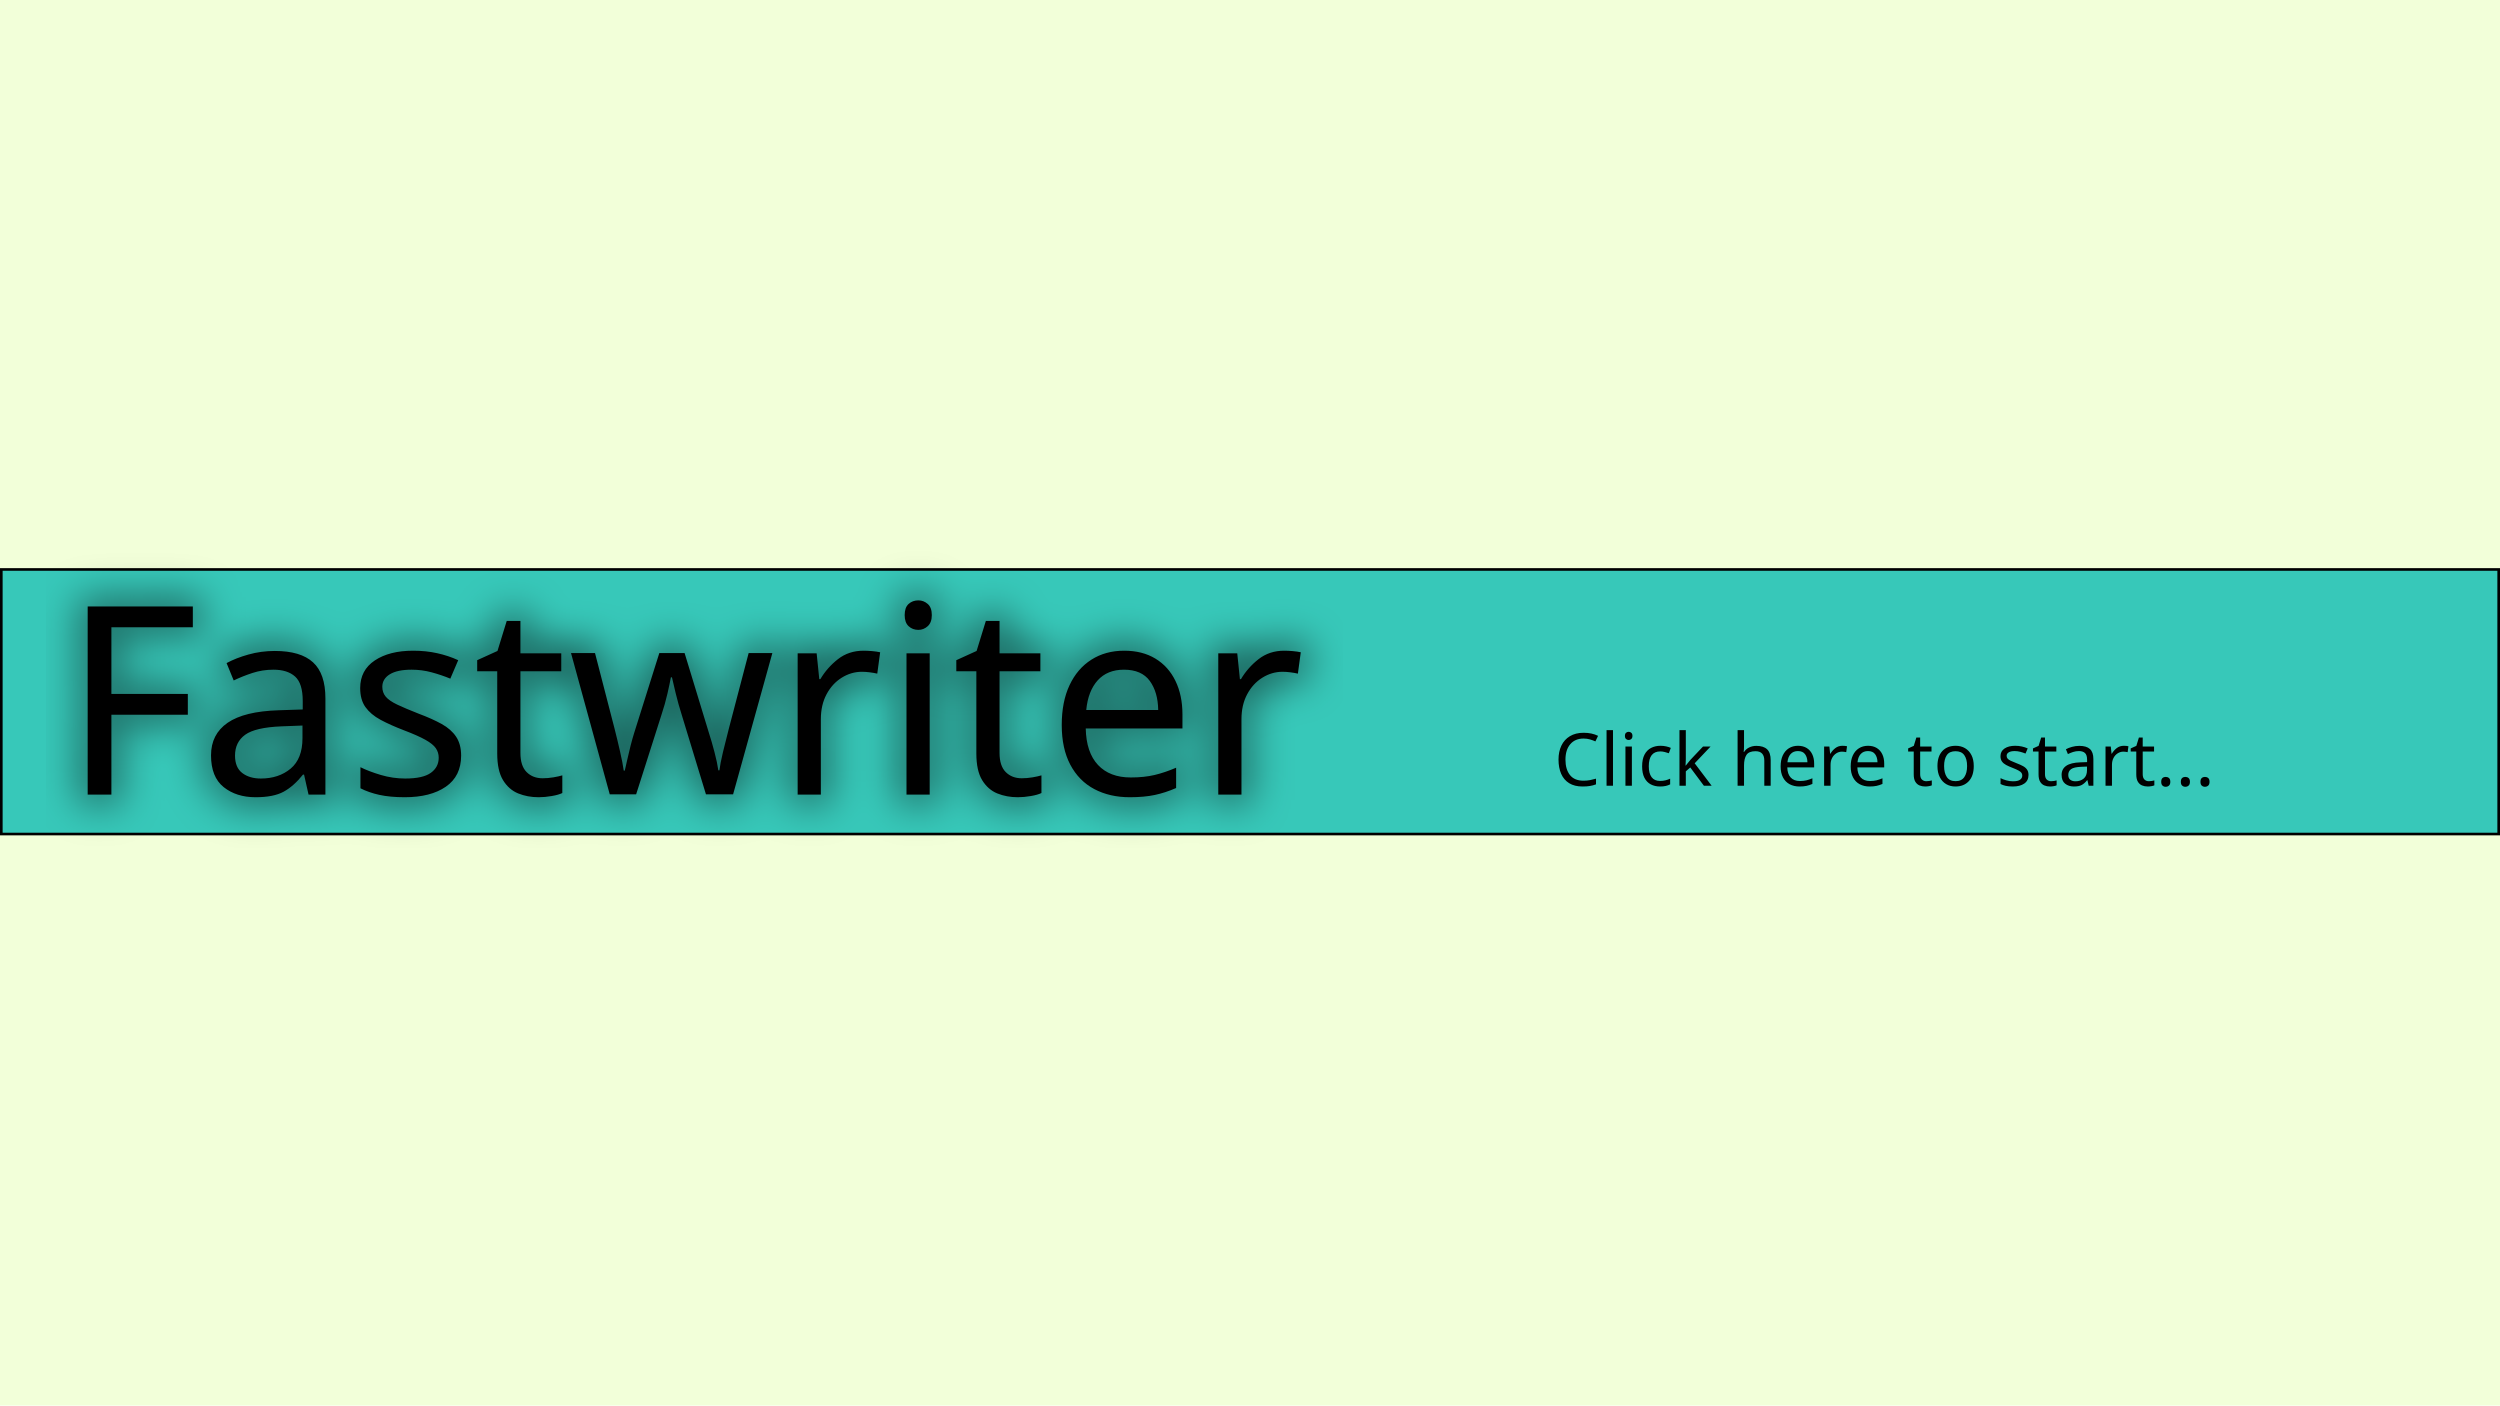
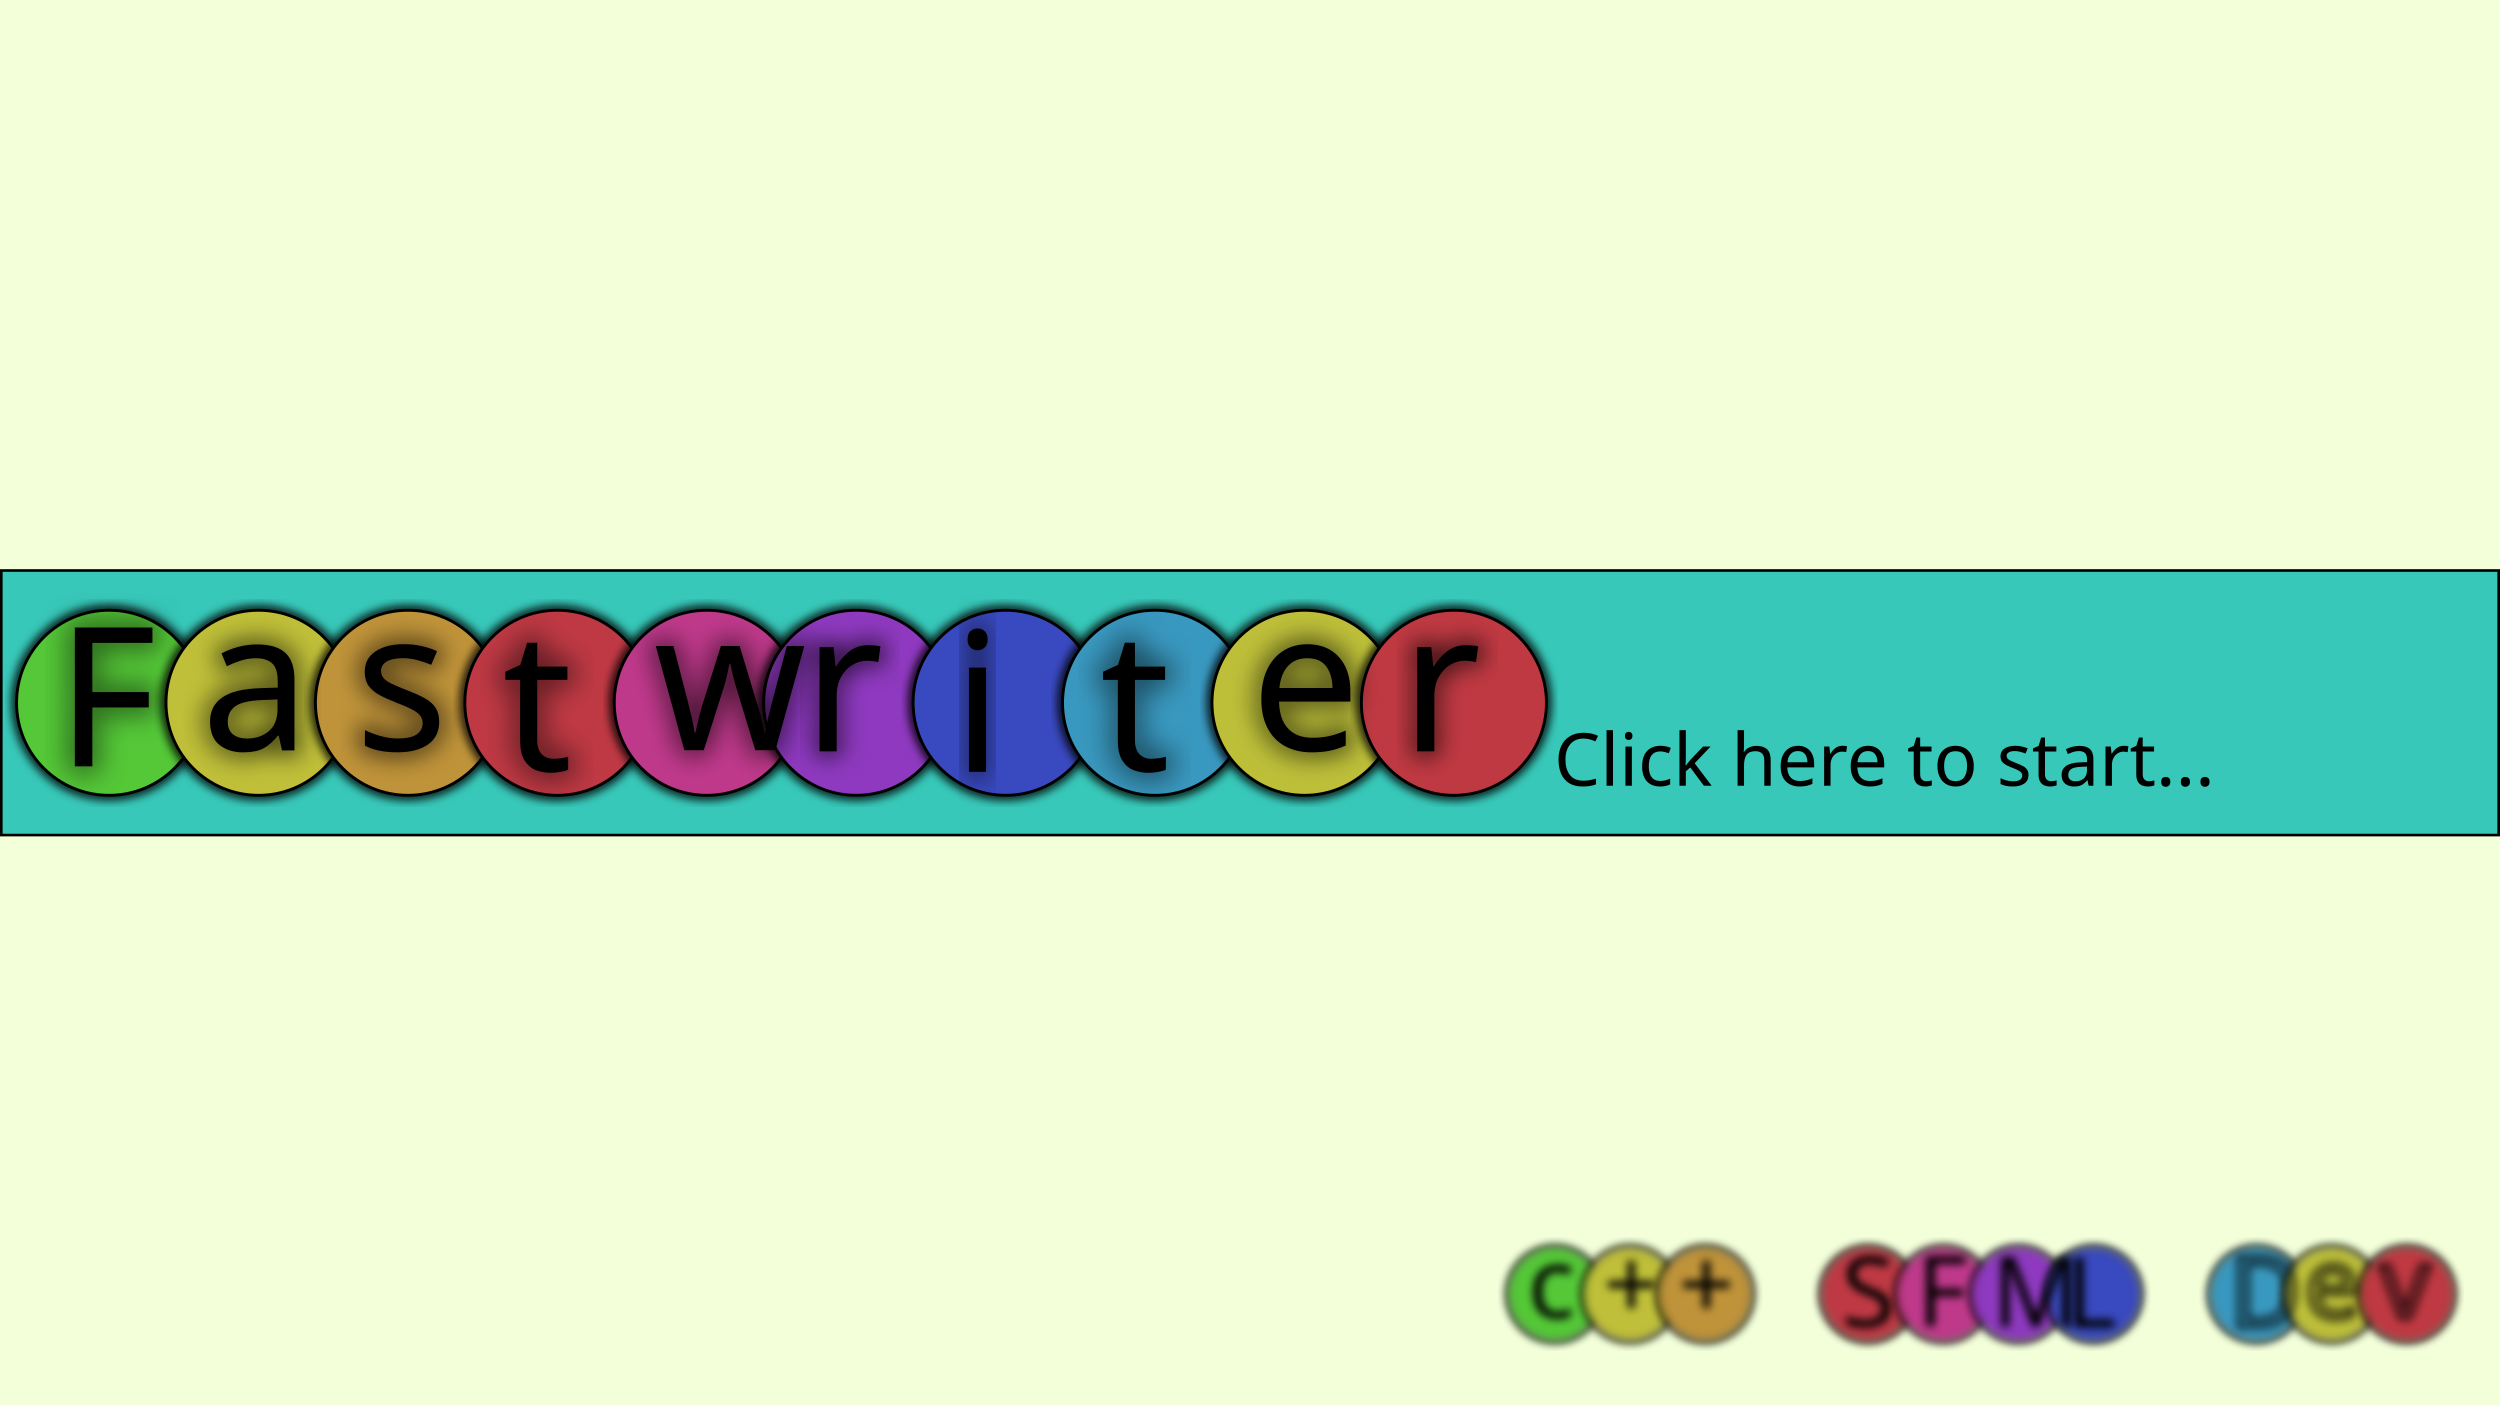
<svg xmlns="http://www.w3.org/2000/svg" xmlns:xlink="http://www.w3.org/1999/xlink" width="1366" height="768" viewBox="0 0 1366 768" id="svg2" version="1.1">
  <defs id="defs4">
-     <filter style="color-interpolation-filters:sRGB" id="filter4154" x="-0.034" width="1.068" y="-0.253" height="1.506">
-       <feGaussianBlur stdDeviation="10.985" id="feGaussianBlur4156" />
-     </filter>
    <linearGradient id="linearGradient6147">
      <stop offset="0" style="stop-color:#b4b4b4;stop-opacity:1" id="stop6149" />
      <stop offset="1" style="stop-color:#ffffff;stop-opacity:1" id="stop6151" />
    </linearGradient>
    <linearGradient id="linearGradient4987">
      <stop offset="0" style="stop-color:#a9ee52;stop-opacity:1" id="stop4989" />
      <stop offset="1" style="stop-color:#53880e;stop-opacity:1" id="stop4991" />
    </linearGradient>
    <linearGradient gradientTransform="matrix(2.097243,0,0,2.097243,-4600.213,-4192.63)" gradientUnits="userSpaceOnUse" xlink:href="#linearGradient4987" id="linearGradient4885" y2="2428.4" x2="2343.2" y1="2232" x1="2343.2" />
    <linearGradient gradientTransform="translate(4859.7,-2175.4)" gradientUnits="userSpaceOnUse" xlink:href="#linearGradient6147" id="linearGradient4887" y2="2574.4" x2="1278.2" y1="2736.4" x1="1278.2" />
    <linearGradient gradientTransform="translate(4859.7,-2175.4)" gradientUnits="userSpaceOnUse" id="linearGradient4897" y2="2736.4" x2="1278.2" y1="2519.1" x1="1277">
      <stop offset="0" style="stop-color:#7d7d7d;stop-opacity:1" id="stop4554" />
      <stop offset="1" style="stop-color:#7d7d7d;stop-opacity:1" id="stop4556" />
    </linearGradient>
    <linearGradient gradientTransform="matrix(2.097243,0,0,2.097243,-4600.213,-4192.63)" gradientUnits="userSpaceOnUse" xlink:href="#linearGradient4987" id="linearGradient4923" y2="2361.9" x2="2343.2" y1="2232" x1="2343.2" />
    <linearGradient gradientTransform="matrix(0.79697,0,0,0.79697,-751.52,-2003.5)" gradientUnits="userSpaceOnUse" xlink:href="#linearGradient6147" id="linearGradient4994" y2="2574.4" x2="1278.2" y1="2655.6" x1="1278.2" />
+     <filter style="color-interpolation-filters:sRGB" id="filter4419" x="-0.327" width="1.653" y="-0.277" height="1.555">
+       <feGaussianBlur stdDeviation="6.261" id="feGaussianBlur4421" />
+     </filter>
+     <filter style="color-interpolation-filters:sRGB" id="filter4423" x="-0.312" width="1.625" y="-0.288" height="1.577">
+       <feGaussianBlur stdDeviation="6.504" id="feGaussianBlur4425" />
+     </filter>
+     <filter style="color-interpolation-filters:sRGB" id="filter4427" x="-0.382" width="1.764" y="-0.247" height="1.494">
+       <feGaussianBlur stdDeviation="7.438" id="feGaussianBlur4429" />
+     </filter>
+     <filter style="color-interpolation-filters:sRGB" id="filter4663" x="-0.392" width="1.783" y="-0.243" height="1.486">
+       <feGaussianBlur stdDeviation="7.746" id="feGaussianBlur4665" />
+     </filter>
+     <filter style="color-interpolation-filters:sRGB" id="filter4675" x="-0.309" width="1.618" y="-0.292" height="1.583">
+       <feGaussianBlur stdDeviation="6.573" id="feGaussianBlur4677" />
+     </filter>
+     <filter style="color-interpolation-filters:sRGB" id="filter4687" x="-0.32" width="1.64" y="-0.282" height="1.565">
+       <feGaussianBlur stdDeviation="6.242" id="feGaussianBlur4689" />
+     </filter>
+     <filter style="color-interpolation-filters:sRGB" id="filter4699" x="-0.407" width="1.815" y="-0.237" height="1.475">
+       <feGaussianBlur stdDeviation="7.461" id="feGaussianBlur4701" />
+     </filter>
+     <filter style="color-interpolation-filters:sRGB" id="filter4711" x="-0.392" width="1.783" y="-0.243" height="1.486">
+       <feGaussianBlur stdDeviation="7.746" id="feGaussianBlur4713" />
+     </filter>
+     <filter style="color-interpolation-filters:sRGB" id="filter4719" x="-0.321" width="1.642" y="-0.282" height="1.563">
+       <feGaussianBlur stdDeviation="6.352" id="feGaussianBlur4721" />
+     </filter>
+     <filter style="color-interpolation-filters:sRGB" id="filter4731" x="-0.32" width="1.64" y="-0.282" height="1.565">
+       <feGaussianBlur stdDeviation="6.242" id="feGaussianBlur4733" />
+     </filter>
+     <filter style="color-interpolation-filters:sRGB" id="filter4749" x="-0.06" width="1.12" y="-0.06" height="1.12">
+       <feGaussianBlur stdDeviation="2.528" id="feGaussianBlur4751" />
+     </filter>
+     <filter style="color-interpolation-filters:sRGB" id="filter4756" x="-0.06" width="1.12" y="-0.06" height="1.12">
+       <feGaussianBlur stdDeviation="2.528" id="feGaussianBlur4758" />
+     </filter>
+     <filter style="color-interpolation-filters:sRGB" id="filter4766" x="-0.06" width="1.12" y="-0.06" height="1.12">
+       <feGaussianBlur stdDeviation="2.528" id="feGaussianBlur4768" />
+     </filter>
+     <filter style="color-interpolation-filters:sRGB" id="filter4776" x="-0.06" width="1.12" y="-0.06" height="1.12">
+       <feGaussianBlur stdDeviation="2.528" id="feGaussianBlur4778" />
+     </filter>
+     <filter style="color-interpolation-filters:sRGB" id="filter4782" x="-0.06" width="1.12" y="-0.06" height="1.12">
+       <feGaussianBlur stdDeviation="2.528" id="feGaussianBlur4784" />
+     </filter>
+     <filter style="color-interpolation-filters:sRGB" id="filter4792" x="-0.06" width="1.12" y="-0.06" height="1.12">
+       <feGaussianBlur stdDeviation="2.528" id="feGaussianBlur4794" />
+     </filter>
+     <filter style="color-interpolation-filters:sRGB" id="filter4802" x="-0.06" width="1.12" y="-0.06" height="1.12">
+       <feGaussianBlur stdDeviation="2.528" id="feGaussianBlur4804" />
+     </filter>
+     <filter style="color-interpolation-filters:sRGB" id="filter4812" x="-0.06" width="1.12" y="-0.06" height="1.12">
+       <feGaussianBlur stdDeviation="2.528" id="feGaussianBlur4814" />
+     </filter>
+     <filter style="color-interpolation-filters:sRGB" id="filter4822" x="-0.06" width="1.12" y="-0.06" height="1.12">
+       <feGaussianBlur stdDeviation="2.528" id="feGaussianBlur4824" />
+     </filter>
+     <filter style="color-interpolation-filters:sRGB" id="filter4828" x="-0.06" width="1.12" y="-0.06" height="1.12">
+       <feGaussianBlur stdDeviation="2.528" id="feGaussianBlur4830" />
+     </filter>
+     <filter style="color-interpolation-filters:sRGB" id="filter5297" x="-0.24" width="1.481" y="-0.212" height="1.424">
+       <feGaussianBlur stdDeviation="4.685" id="feGaussianBlur5299" />
+     </filter>
+     <filter style="color-interpolation-filters:sRGB" id="filter5305" x="-0.237" width="1.473" y="-0.208" height="1.416">
+       <feGaussianBlur stdDeviation="4.685" id="feGaussianBlur5307" />
+     </filter>
+     <filter style="color-interpolation-filters:sRGB" id="filter5313" x="-0.237" width="1.474" y="-0.147" height="1.294">
+       <feGaussianBlur stdDeviation="4.685" id="feGaussianBlur5315" />
+     </filter>
+     <filter style="color-interpolation-filters:sRGB" id="filter5317" x="-0.256" width="1.512" y="-0.149" height="1.298">
+       <feGaussianBlur stdDeviation="2.356" id="feGaussianBlur5319" />
+     </filter>
+     <filter style="color-interpolation-filters:sRGB" id="filter5325" x="-0.24" width="1.481" y="-0.212" height="1.424">
+       <feGaussianBlur stdDeviation="2.356" id="feGaussianBlur5327" />
+     </filter>
+     <filter style="color-interpolation-filters:sRGB" id="filter5333" x="-0.22" width="1.441" y="-0.208" height="1.416">
+       <feGaussianBlur stdDeviation="2.356" id="feGaussianBlur5335" />
+     </filter>
+     <filter style="color-interpolation-filters:sRGB" id="filter5341" x="-0.237" width="1.474" y="-0.147" height="1.294">
+       <feGaussianBlur stdDeviation="2.356" id="feGaussianBlur5343" />
+     </filter>
+     <filter style="color-interpolation-filters:sRGB" id="filter5349" x="-0.244" width="1.489" y="-0.208" height="1.415">
+       <feGaussianBlur stdDeviation="2.356" id="feGaussianBlur5351" />
+     </filter>
+     <filter style="color-interpolation-filters:sRGB" id="filter5357" x="-0.225" width="1.45" y="-0.208" height="1.416">
+       <feGaussianBlur stdDeviation="2.356" id="feGaussianBlur5359" />
+     </filter>
+     <filter style="color-interpolation-filters:sRGB" id="filter5365" x="-0.111" width="1.222" y="-0.111" height="1.222">
+       <feGaussianBlur stdDeviation="2.356" id="feGaussianBlur5367" />
+     </filter>
+     <filter style="color-interpolation-filters:sRGB" id="filter5369" x="-0.111" width="1.222" y="-0.111" height="1.222">
+       <feGaussianBlur stdDeviation="4.685" id="feGaussianBlur5371" />
+     </filter>
+     <filter style="color-interpolation-filters:sRGB" id="filter5373" x="-0.111" width="1.222" y="-0.111" height="1.222">
+       <feGaussianBlur stdDeviation="2.356" id="feGaussianBlur5375" />
+     </filter>
+     <filter style="color-interpolation-filters:sRGB" id="filter5377" x="-0.111" width="1.222" y="-0.111" height="1.222">
+       <feGaussianBlur stdDeviation="4.685" id="feGaussianBlur5379" />
+     </filter>
+     <filter style="color-interpolation-filters:sRGB" id="filter5381" x="-0.111" width="1.222" y="-0.111" height="1.222">
+       <feGaussianBlur stdDeviation="2.356" id="feGaussianBlur5383" />
+     </filter>
+     <filter style="color-interpolation-filters:sRGB" id="filter5385" x="-0.111" width="1.222" y="-0.111" height="1.222">
+       <feGaussianBlur stdDeviation="4.685" id="feGaussianBlur5387" />
+     </filter>
+     <filter style="color-interpolation-filters:sRGB" id="filter5389" x="-0.111" width="1.222" y="-0.111" height="1.222">
+       <feGaussianBlur stdDeviation="2.356" id="feGaussianBlur5391" />
+     </filter>
+     <filter style="color-interpolation-filters:sRGB" id="filter5393" x="-0.111" width="1.222" y="-0.111" height="1.222">
+       <feGaussianBlur stdDeviation="4.685" id="feGaussianBlur5395" />
+     </filter>
+     <filter style="color-interpolation-filters:sRGB" id="filter5397" x="-0.111" width="1.222" y="-0.111" height="1.222">
+       <feGaussianBlur stdDeviation="2.356" id="feGaussianBlur5399" />
+     </filter>
+     <filter style="color-interpolation-filters:sRGB" id="filter5401" x="-0.111" width="1.222" y="-0.111" height="1.222">
+       <feGaussianBlur stdDeviation="4.685" id="feGaussianBlur5403" />
+     </filter>
+     <filter style="color-interpolation-filters:sRGB" id="filter5405" x="-0.111" width="1.222" y="-0.111" height="1.222">
+       <feGaussianBlur stdDeviation="2.356" id="feGaussianBlur5407" />
+     </filter>
+     <filter style="color-interpolation-filters:sRGB" id="filter5409" x="-0.111" width="1.222" y="-0.111" height="1.222">
+       <feGaussianBlur stdDeviation="4.685" id="feGaussianBlur5411" />
+     </filter>
+     <filter style="color-interpolation-filters:sRGB" id="filter5413" x="-0.111" width="1.222" y="-0.111" height="1.222">
+       <feGaussianBlur stdDeviation="2.356" id="feGaussianBlur5415" />
+     </filter>
+     <filter style="color-interpolation-filters:sRGB" id="filter5417" x="-0.111" width="1.222" y="-0.111" height="1.222">
+       <feGaussianBlur stdDeviation="4.685" id="feGaussianBlur5419" />
+     </filter>
+     <filter style="color-interpolation-filters:sRGB" id="filter5421" x="-0.111" width="1.222" y="-0.111" height="1.222">
+       <feGaussianBlur stdDeviation="2.356" id="feGaussianBlur5423" />
+     </filter>
+     <filter style="color-interpolation-filters:sRGB" id="filter5425" x="-0.111" width="1.222" y="-0.111" height="1.222">
+       <feGaussianBlur stdDeviation="4.685" id="feGaussianBlur5427" />
+     </filter>
+     <filter style="color-interpolation-filters:sRGB" id="filter5429" x="-0.111" width="1.222" y="-0.111" height="1.222">
+       <feGaussianBlur stdDeviation="2.356" id="feGaussianBlur5431" />
+     </filter>
+     <filter style="color-interpolation-filters:sRGB" id="filter5433" x="-0.241" width="1.481" y="-0.156" height="1.311">
+       <feGaussianBlur stdDeviation="2.356" id="feGaussianBlur5435" />
+     </filter>
+     <filter style="color-interpolation-filters:sRGB" id="filter5441" x="-0.111" width="1.222" y="-0.111" height="1.222">
+       <feGaussianBlur stdDeviation="4.685" id="feGaussianBlur5443" />
+     </filter>
+     <filter style="color-interpolation-filters:sRGB" id="filter5445" x="-0.111" width="1.222" y="-0.111" height="1.222">
+       <feGaussianBlur stdDeviation="2.356" id="feGaussianBlur5447" />
+     </filter>
+     <filter style="color-interpolation-filters:sRGB" id="filter5449" x="-0.111" width="1.222" y="-0.111" height="1.222">
+       <feGaussianBlur stdDeviation="4.685" id="feGaussianBlur5451" />
+     </filter>
  </defs>
  <g id="layer1" transform="translate(0,-284.362)">
    <rect style="fill:#f2ffd9;fill-opacity:1;stroke:none" id="rect3063-6" width="1366" height="768" x="-6.1035156e-05" y="284.362" />
-     <g id="g4637" transform="translate(-2.8431416e-5,56.4909)">
-       <rect y="539.026" x="0.718" height="144.564" width="1364.564" id="rect3063-4-3-1-7" style="fill:#37c8b9;fill-opacity:1;stroke:#000000;stroke-width:1.436;stroke-opacity:1" />
-       <text xml:space="preserve" style="font-style:normal;font-weight:normal;font-size:40px;line-height:125%;font-family:sans-serif;letter-spacing:0px;word-spacing:0px;fill:none;fill-opacity:1;stroke:#000000;stroke-width:5;stroke-linecap:butt;stroke-linejoin:miter;stroke-miterlimit:4;stroke-dasharray:none;stroke-opacity:1;filter:url(#filter4154)" x="33.941" y="662.039" id="text4150">
-         <tspan id="tspan4152" x="33.941" y="662.039" style="font-style:normal;font-variant:normal;font-weight:normal;font-stretch:normal;font-size:144px;font-family:saxMono;-inkscape-font-specification:saxMono;fill:none;stroke:#000000;stroke-width:5;stroke-miterlimit:4;stroke-dasharray:none;stroke-opacity:1">Fastwriter</tspan>
-       </text>
-       <text id="text4142" y="662.039" x="33.941" style="font-style:normal;font-weight:normal;font-size:40px;line-height:125%;font-family:sans-serif;letter-spacing:0px;word-spacing:0px;fill:#000000;fill-opacity:1;stroke:none;stroke-width:1px;stroke-linecap:butt;stroke-linejoin:miter;stroke-opacity:1" xml:space="preserve">
-         <tspan style="font-style:normal;font-variant:normal;font-weight:normal;font-stretch:normal;font-size:144px;font-family:saxMono;-inkscape-font-specification:saxMono" y="662.039" x="33.941" id="tspan4144">Fastwriter</tspan>
-       </text>
-       <text id="text4146" y="657.211" x="849.131" style="font-style:normal;font-weight:normal;font-size:40px;line-height:125%;font-family:sans-serif;letter-spacing:0px;word-spacing:0px;fill:#000000;fill-opacity:1;stroke:none;stroke-width:1px;stroke-linecap:butt;stroke-linejoin:miter;stroke-opacity:1" xml:space="preserve">
-         <tspan style="font-style:normal;font-variant:normal;font-weight:normal;font-stretch:normal;font-family:saxMono;-inkscape-font-specification:saxMono" y="657.211" x="849.131" id="tspan4148">Click here to start...</tspan>
-       </text>
+     <rect style="fill:#37c8b9;fill-opacity:1;stroke:#000000;stroke-width:1.436;stroke-opacity:1" id="rect3063-4-3-1-7" width="1364.564" height="144.564" x="0.718" y="596.08" />
+     <g id="g5857">
+       <circle r="50.558" cy="668.362" cx="59.608" id="circle4735" style="opacity:1;fill:none;fill-opacity:1;stroke:#000000;stroke-width:5;stroke-linecap:butt;stroke-linejoin:miter;stroke-miterlimit:4;stroke-dasharray:none;stroke-dashoffset:0;stroke-opacity:1;filter:url(#filter4749)" />
+       <text id="text4146" y="713.702" x="849.131" style="font-style:normal;font-weight:normal;font-size:40px;line-height:125%;font-family:sans-serif;letter-spacing:0px;word-spacing:0px;fill:#000000;fill-opacity:1;stroke:none;stroke-width:1px;stroke-linecap:butt;stroke-linejoin:miter;stroke-opacity:1" xml:space="preserve">
+         <tspan style="font-style:normal;font-variant:normal;font-weight:normal;font-stretch:normal;font-family:saxMono;-inkscape-font-specification:saxMono" y="713.702" x="849.131" id="tspan4148">Click here to start...</tspan>
+       </text>
+       <circle style="opacity:1;fill:#54c837;fill-opacity:1;stroke:#000000;stroke-width:1.586;stroke-linecap:butt;stroke-linejoin:miter;stroke-miterlimit:4;stroke-dasharray:none;stroke-dashoffset:0;stroke-opacity:1" id="circle4163" cx="59.608" cy="668.362" r="50.558" />
+       <circle style="opacity:1;fill:none;fill-opacity:1;stroke:#000000;stroke-width:5;stroke-linecap:butt;stroke-linejoin:miter;stroke-miterlimit:4;stroke-dasharray:none;stroke-dashoffset:0;stroke-opacity:1;filter:url(#filter4756)" id="circle4754" cx="141.253" cy="668.362" r="50.558" />
+       <text id="text4318" y="703.096" x="30.581" style="font-style:normal;font-weight:normal;font-size:37.105px;line-height:125%;font-family:sans-serif;letter-spacing:0px;word-spacing:0px;fill:none;fill-opacity:1;stroke:#000000;stroke-width:4;stroke-linecap:butt;stroke-linejoin:miter;stroke-miterlimit:4;stroke-dasharray:none;stroke-opacity:1;filter:url(#filter4427)" xml:space="preserve">
+         <tspan style="font-style:normal;font-variant:normal;font-weight:normal;font-stretch:normal;font-size:106.25px;font-family:saxMono;-inkscape-font-specification:saxMono;fill:none;stroke:#000000;stroke-width:4;stroke-miterlimit:4;stroke-dasharray:none;stroke-opacity:1" y="703.096" x="30.581" id="tspan4320">F</tspan>
+       </text>
+       <text xml:space="preserve" style="font-style:normal;font-weight:normal;font-size:37.105px;line-height:125%;font-family:sans-serif;letter-spacing:0px;word-spacing:0px;fill:#000000;fill-opacity:1;stroke:none;stroke-width:1px;stroke-linecap:butt;stroke-linejoin:miter;stroke-opacity:1" x="30.581" y="703.096" id="text4165">
+         <tspan id="tspan4167" x="30.581" y="703.096" style="font-style:normal;font-variant:normal;font-weight:normal;font-stretch:normal;font-size:106.25px;font-family:saxMono;-inkscape-font-specification:saxMono">F</tspan>
+       </text>
+       <circle r="50.558" cy="668.362" cx="141.253" id="circle4187" style="opacity:1;fill:#bfbf39;fill-opacity:1;stroke:#000000;stroke-width:1.586;stroke-linecap:butt;stroke-linejoin:miter;stroke-miterlimit:4;stroke-dasharray:none;stroke-dashoffset:0;stroke-opacity:1" />
+       <circle r="50.558" cy="668.362" cx="222.898" id="circle4760" style="opacity:1;fill:none;fill-opacity:1;stroke:#000000;stroke-width:5;stroke-linecap:butt;stroke-linejoin:miter;stroke-miterlimit:4;stroke-dasharray:none;stroke-dashoffset:0;stroke-opacity:1;filter:url(#filter4766)" />
+       <circle style="opacity:1;fill:#bf9339;fill-opacity:1;stroke:#000000;stroke-width:1.586;stroke-linecap:butt;stroke-linejoin:miter;stroke-miterlimit:4;stroke-dasharray:none;stroke-dashoffset:0;stroke-opacity:1" id="circle4189" cx="222.898" cy="668.362" r="50.558" />
+       <circle style="opacity:1;fill:none;fill-opacity:1;stroke:#000000;stroke-width:5;stroke-linecap:butt;stroke-linejoin:miter;stroke-miterlimit:4;stroke-dasharray:none;stroke-dashoffset:0;stroke-opacity:1;filter:url(#filter4776)" id="circle4770" cx="304.543" cy="668.362" r="50.558" />
+       <circle r="50.558" cy="668.362" cx="304.543" id="circle4191" style="opacity:1;fill:#bf3944;fill-opacity:1;stroke:#000000;stroke-width:1.586;stroke-linecap:butt;stroke-linejoin:miter;stroke-miterlimit:4;stroke-dasharray:none;stroke-dashoffset:0;stroke-opacity:1" />
+       <circle r="50.558" cy="668.362" cx="386.188" id="circle4780" style="opacity:1;fill:none;fill-opacity:1;stroke:#000000;stroke-width:5;stroke-linecap:butt;stroke-linejoin:miter;stroke-miterlimit:4;stroke-dasharray:none;stroke-dashoffset:0;stroke-opacity:1;filter:url(#filter4782)" />
+       <circle style="opacity:1;fill:#bf398b;fill-opacity:1;stroke:#000000;stroke-width:1.586;stroke-linecap:butt;stroke-linejoin:miter;stroke-miterlimit:4;stroke-dasharray:none;stroke-dashoffset:0;stroke-opacity:1" id="circle4193" cx="386.188" cy="668.362" r="50.558" />
+       <circle style="opacity:1;fill:none;fill-opacity:1;stroke:#000000;stroke-width:5;stroke-linecap:butt;stroke-linejoin:miter;stroke-miterlimit:4;stroke-dasharray:none;stroke-dashoffset:0;stroke-opacity:1;filter:url(#filter4792)" id="circle4786" cx="467.832" cy="668.362" r="50.558" />
+       <circle r="50.558" cy="668.362" cx="467.832" id="circle4195" style="opacity:1;fill:#8e39bf;fill-opacity:1;stroke:#000000;stroke-width:1.586;stroke-linecap:butt;stroke-linejoin:miter;stroke-miterlimit:4;stroke-dasharray:none;stroke-dashoffset:0;stroke-opacity:1" />
+       <circle r="50.558" cy="668.362" cx="549.477" id="circle4796" style="opacity:1;fill:none;fill-opacity:1;stroke:#000000;stroke-width:5;stroke-linecap:butt;stroke-linejoin:miter;stroke-miterlimit:4;stroke-dasharray:none;stroke-dashoffset:0;stroke-opacity:1;filter:url(#filter4802)" />
+       <circle style="opacity:1;fill:#3949bf;fill-opacity:1;stroke:#000000;stroke-width:1.586;stroke-linecap:butt;stroke-linejoin:miter;stroke-miterlimit:4;stroke-dasharray:none;stroke-dashoffset:0;stroke-opacity:1" id="circle4197" cx="549.477" cy="668.362" r="50.558" />
+       <circle style="opacity:1;fill:none;fill-opacity:1;stroke:#000000;stroke-width:5;stroke-linecap:butt;stroke-linejoin:miter;stroke-miterlimit:4;stroke-dasharray:none;stroke-dashoffset:0;stroke-opacity:1;filter:url(#filter4812)" id="circle4806" cx="631.122" cy="668.362" r="50.558" />
+       <circle r="50.558" cy="668.362" cx="631.122" id="circle4199" style="opacity:1;fill:#3998bf;fill-opacity:1;stroke:#000000;stroke-width:1.586;stroke-linecap:butt;stroke-linejoin:miter;stroke-miterlimit:4;stroke-dasharray:none;stroke-dashoffset:0;stroke-opacity:1" />
+       <circle r="50.558" cy="668.362" cx="712.767" id="circle4816" style="opacity:1;fill:none;fill-opacity:1;stroke:#000000;stroke-width:5;stroke-linecap:butt;stroke-linejoin:miter;stroke-miterlimit:4;stroke-dasharray:none;stroke-dashoffset:0;stroke-opacity:1;filter:url(#filter4822)" />
+       <circle style="opacity:1;fill:#bdbf39;fill-opacity:1;stroke:#000000;stroke-width:1.586;stroke-linecap:butt;stroke-linejoin:miter;stroke-miterlimit:4;stroke-dasharray:none;stroke-dashoffset:0;stroke-opacity:1" id="circle4201" cx="712.767" cy="668.362" r="50.558" />
+       <circle style="opacity:1;fill:none;fill-opacity:1;stroke:#000000;stroke-width:5;stroke-linecap:butt;stroke-linejoin:miter;stroke-miterlimit:4;stroke-dasharray:none;stroke-dashoffset:0;stroke-opacity:1;filter:url(#filter4828)" id="circle4826" cx="794.412" cy="668.362" r="50.558" />
+       <circle r="50.558" cy="668.362" cx="794.412" id="circle4203" style="opacity:1;fill:#bf3942;fill-opacity:1;stroke:#000000;stroke-width:1.586;stroke-linecap:butt;stroke-linejoin:miter;stroke-miterlimit:4;stroke-dasharray:none;stroke-dashoffset:0;stroke-opacity:1" />
+       <text xml:space="preserve" style="font-style:normal;font-weight:normal;font-size:37.105px;line-height:125%;font-family:sans-serif;letter-spacing:0px;word-spacing:0px;fill:none;fill-opacity:1;stroke:#000000;stroke-width:4;stroke-linecap:butt;stroke-linejoin:miter;stroke-miterlimit:4;stroke-dasharray:none;stroke-opacity:1;filter:url(#filter4423)" x="109.891" y="694.38" id="text4334">
+         <tspan id="tspan4336" x="109.891" y="694.38" style="font-style:normal;font-variant:normal;font-weight:normal;font-stretch:normal;font-size:106.25px;font-family:saxMono;-inkscape-font-specification:saxMono;fill:none;stroke:#000000;stroke-width:4;stroke-miterlimit:4;stroke-dasharray:none;stroke-opacity:1">a</tspan>
+       </text>
+       <text id="text4205" y="694.38" x="109.891" style="font-style:normal;font-weight:normal;font-size:37.105px;line-height:125%;font-family:sans-serif;letter-spacing:0px;word-spacing:0px;fill:#000000;fill-opacity:1;stroke:none;stroke-width:1px;stroke-linecap:butt;stroke-linejoin:miter;stroke-opacity:1" xml:space="preserve">
+         <tspan style="font-style:normal;font-variant:normal;font-weight:normal;font-stretch:normal;font-size:106.25px;font-family:saxMono;-inkscape-font-specification:saxMono" y="694.38" x="109.891" id="tspan4207">a</tspan>
+       </text>
+       <text id="text4391" y="694.354" x="193.871" style="font-style:normal;font-weight:normal;font-size:37.105px;line-height:125%;font-family:sans-serif;letter-spacing:0px;word-spacing:0px;fill:none;fill-opacity:1;stroke:#000000;stroke-width:4;stroke-linecap:butt;stroke-linejoin:miter;stroke-miterlimit:4;stroke-dasharray:none;stroke-opacity:1;filter:url(#filter4419)" xml:space="preserve">
+         <tspan style="font-style:normal;font-variant:normal;font-weight:normal;font-stretch:normal;font-size:106.25px;font-family:saxMono;-inkscape-font-specification:saxMono;fill:none;stroke:#000000;stroke-width:4;stroke-miterlimit:4;stroke-dasharray:none;stroke-opacity:1" y="694.354" x="193.871" id="tspan4393">s</tspan>
+       </text>
+       <text xml:space="preserve" style="font-style:normal;font-weight:normal;font-size:37.105px;line-height:125%;font-family:sans-serif;letter-spacing:0px;word-spacing:0px;fill:#000000;fill-opacity:1;stroke:none;stroke-width:1px;stroke-linecap:butt;stroke-linejoin:miter;stroke-opacity:1" x="193.871" y="694.354" id="text4209">
+         <tspan id="tspan4211" x="193.871" y="694.354" style="font-style:normal;font-variant:normal;font-weight:normal;font-stretch:normal;font-size:106.25px;font-family:saxMono;-inkscape-font-specification:saxMono">s</tspan>
+       </text>
+       <text xml:space="preserve" style="font-style:normal;font-weight:normal;font-size:37.105px;line-height:125%;font-family:sans-serif;letter-spacing:0px;word-spacing:0px;fill:none;fill-opacity:1;stroke:#000000;stroke-width:4;stroke-linecap:butt;stroke-linejoin:miter;stroke-miterlimit:4;stroke-dasharray:none;stroke-opacity:1;filter:url(#filter4663)" x="274.426" y="705.56" id="text4491">
+         <tspan id="tspan4493" x="274.426" y="705.56" style="font-style:normal;font-variant:normal;font-weight:normal;font-stretch:normal;font-size:106.25px;font-family:saxMono;-inkscape-font-specification:saxMono;fill:none;stroke:#000000;stroke-width:4;stroke-miterlimit:4;stroke-dasharray:none;stroke-opacity:1">t</tspan>
+       </text>
+       <text id="text4213" y="705.56" x="274.426" style="font-style:normal;font-weight:normal;font-size:37.105px;line-height:125%;font-family:sans-serif;letter-spacing:0px;word-spacing:0px;fill:#000000;fill-opacity:1;stroke:none;stroke-width:1px;stroke-linecap:butt;stroke-linejoin:miter;stroke-opacity:1" xml:space="preserve">
+         <tspan style="font-style:normal;font-variant:normal;font-weight:normal;font-stretch:normal;font-size:106.25px;font-family:saxMono;-inkscape-font-specification:saxMono" y="705.56" x="274.426" id="tspan4215">t</tspan>
+       </text>
+       <text id="text4667" y="694.38" x="357.135" style="font-style:normal;font-weight:normal;font-size:37.105px;line-height:125%;font-family:sans-serif;letter-spacing:0px;word-spacing:0px;fill:none;fill-opacity:1;stroke:#000000;stroke-width:4;stroke-linecap:butt;stroke-linejoin:miter;stroke-miterlimit:4;stroke-dasharray:none;stroke-opacity:1;filter:url(#filter4675)" xml:space="preserve">
+         <tspan style="font-style:normal;font-variant:normal;font-weight:normal;font-stretch:normal;font-size:106.25px;font-family:saxMono;-inkscape-font-specification:saxMono;fill:none;stroke:#000000;stroke-width:4;stroke-miterlimit:4;stroke-dasharray:none;stroke-opacity:1" y="694.38" x="357.135" id="tspan4669">w</tspan>
+       </text>
+       <text xml:space="preserve" style="font-style:normal;font-weight:normal;font-size:37.105px;line-height:125%;font-family:sans-serif;letter-spacing:0px;word-spacing:0px;fill:#000000;fill-opacity:1;stroke:none;stroke-width:1px;stroke-linecap:butt;stroke-linejoin:miter;stroke-opacity:1" x="357.135" y="694.38" id="text4217">
+         <tspan id="tspan4219" x="357.135" y="694.38" style="font-style:normal;font-variant:normal;font-weight:normal;font-stretch:normal;font-size:106.25px;font-family:saxMono;-inkscape-font-specification:saxMono">w</tspan>
+       </text>
+       <text xml:space="preserve" style="font-style:normal;font-weight:normal;font-size:37.105px;line-height:125%;font-family:sans-serif;letter-spacing:0px;word-spacing:0px;fill:none;fill-opacity:1;stroke:#000000;stroke-width:4;stroke-linecap:butt;stroke-linejoin:miter;stroke-miterlimit:4;stroke-dasharray:none;stroke-opacity:1;filter:url(#filter4687)" x="438.78" y="694.899" id="text4679">
+         <tspan id="tspan4681" x="438.78" y="694.899" style="font-style:normal;font-variant:normal;font-weight:normal;font-stretch:normal;font-size:106.25px;font-family:saxMono;-inkscape-font-specification:saxMono;fill:none;stroke:#000000;stroke-width:4;stroke-miterlimit:4;stroke-dasharray:none;stroke-opacity:1">r</tspan>
+       </text>
+       <text id="text4221" y="694.899" x="438.78" style="font-style:normal;font-weight:normal;font-size:37.105px;line-height:125%;font-family:sans-serif;letter-spacing:0px;word-spacing:0px;fill:#000000;fill-opacity:1;stroke:none;stroke-width:1px;stroke-linecap:butt;stroke-linejoin:miter;stroke-opacity:1" xml:space="preserve">
+         <tspan style="font-style:normal;font-variant:normal;font-weight:normal;font-stretch:normal;font-size:106.25px;font-family:saxMono;-inkscape-font-specification:saxMono" y="694.899" x="438.78" id="tspan4223">r</tspan>
+       </text>
+       <text id="text4691" y="706.079" x="520.399" style="font-style:normal;font-weight:normal;font-size:37.105px;line-height:125%;font-family:sans-serif;letter-spacing:0px;word-spacing:0px;fill:none;fill-opacity:1;stroke:#000000;stroke-width:4;stroke-linecap:butt;stroke-linejoin:miter;stroke-miterlimit:4;stroke-dasharray:none;stroke-opacity:1;filter:url(#filter4699)" xml:space="preserve">
+         <tspan style="font-style:normal;font-variant:normal;font-weight:normal;font-stretch:normal;font-size:106.25px;font-family:saxMono;-inkscape-font-specification:saxMono;fill:none;stroke:#000000;stroke-width:4;stroke-miterlimit:4;stroke-dasharray:none;stroke-opacity:1" y="706.079" x="520.399" id="tspan4693">i</tspan>
+       </text>
+       <text xml:space="preserve" style="font-style:normal;font-weight:normal;font-size:37.105px;line-height:125%;font-family:sans-serif;letter-spacing:0px;word-spacing:0px;fill:#000000;fill-opacity:1;stroke:none;stroke-width:1px;stroke-linecap:butt;stroke-linejoin:miter;stroke-opacity:1" x="520.399" y="706.079" id="text4225">
+         <tspan id="tspan4227" x="520.399" y="706.079" style="font-style:normal;font-variant:normal;font-weight:normal;font-stretch:normal;font-size:106.25px;font-family:saxMono;-inkscape-font-specification:saxMono">i</tspan>
+       </text>
+       <text xml:space="preserve" style="font-style:normal;font-weight:normal;font-size:37.105px;line-height:125%;font-family:sans-serif;letter-spacing:0px;word-spacing:0px;fill:none;fill-opacity:1;stroke:#000000;stroke-width:4;stroke-linecap:butt;stroke-linejoin:miter;stroke-miterlimit:4;stroke-dasharray:none;stroke-opacity:1;filter:url(#filter4711)" x="601.006" y="705.56" id="text4703">
+         <tspan id="tspan4705" x="601.006" y="705.56" style="font-style:normal;font-variant:normal;font-weight:normal;font-stretch:normal;font-size:106.25px;font-family:saxMono;-inkscape-font-specification:saxMono;fill:none;stroke:#000000;stroke-width:4;stroke-miterlimit:4;stroke-dasharray:none;stroke-opacity:1">t</tspan>
+       </text>
+       <text id="text4229" y="705.56" x="601.006" style="font-style:normal;font-weight:normal;font-size:37.105px;line-height:125%;font-family:sans-serif;letter-spacing:0px;word-spacing:0px;fill:#000000;fill-opacity:1;stroke:none;stroke-width:1px;stroke-linecap:butt;stroke-linejoin:miter;stroke-opacity:1" xml:space="preserve">
+         <tspan style="font-style:normal;font-variant:normal;font-weight:normal;font-stretch:normal;font-size:106.25px;font-family:saxMono;-inkscape-font-specification:saxMono" y="705.56" x="601.006" id="tspan4231">t</tspan>
+       </text>
+       <text id="text4715" y="694.38" x="683.351" style="font-style:normal;font-weight:normal;font-size:37.105px;line-height:125%;font-family:sans-serif;letter-spacing:0px;word-spacing:0px;fill:none;fill-opacity:1;stroke:#000000;stroke-width:4;stroke-linecap:butt;stroke-linejoin:miter;stroke-miterlimit:4;stroke-dasharray:none;stroke-opacity:1;filter:url(#filter4719)" xml:space="preserve">
+         <tspan style="font-style:normal;font-variant:normal;font-weight:normal;font-stretch:normal;font-size:106.25px;font-family:saxMono;-inkscape-font-specification:saxMono;fill:none;stroke:#000000;stroke-width:4;stroke-miterlimit:4;stroke-dasharray:none;stroke-opacity:1" y="694.38" x="683.351" id="tspan4717">e</tspan>
+       </text>
+       <text xml:space="preserve" style="font-style:normal;font-weight:normal;font-size:37.105px;line-height:125%;font-family:sans-serif;letter-spacing:0px;word-spacing:0px;fill:#000000;fill-opacity:1;stroke:none;stroke-width:1px;stroke-linecap:butt;stroke-linejoin:miter;stroke-opacity:1" x="683.351" y="694.38" id="text4233">
+         <tspan id="tspan4235" x="683.351" y="694.38" style="font-style:normal;font-variant:normal;font-weight:normal;font-stretch:normal;font-size:106.25px;font-family:saxMono;-inkscape-font-specification:saxMono">e</tspan>
+       </text>
+       <text xml:space="preserve" style="font-style:normal;font-weight:normal;font-size:37.105px;line-height:125%;font-family:sans-serif;letter-spacing:0px;word-spacing:0px;fill:none;fill-opacity:1;stroke:#000000;stroke-width:4;stroke-linecap:butt;stroke-linejoin:miter;stroke-miterlimit:4;stroke-dasharray:none;stroke-opacity:1;filter:url(#filter4731)" x="765.36" y="694.899" id="text4723">
+         <tspan id="tspan4725" x="765.36" y="694.899" style="font-style:normal;font-variant:normal;font-weight:normal;font-stretch:normal;font-size:106.25px;font-family:saxMono;-inkscape-font-specification:saxMono;fill:none;stroke:#000000;stroke-width:4;stroke-miterlimit:4;stroke-dasharray:none;stroke-opacity:1">r</tspan>
+       </text>
+       <text id="text4237" y="694.899" x="765.36" style="font-style:normal;font-weight:normal;font-size:37.105px;line-height:125%;font-family:sans-serif;letter-spacing:0px;word-spacing:0px;fill:#000000;fill-opacity:1;stroke:none;stroke-width:1px;stroke-linecap:butt;stroke-linejoin:miter;stroke-opacity:1" xml:space="preserve">
+         <tspan style="font-style:normal;font-variant:normal;font-weight:normal;font-stretch:normal;font-size:106.25px;font-family:saxMono;-inkscape-font-specification:saxMono" y="694.899" x="765.36" id="tspan4239">r</tspan>
+       </text>
+     </g>
+     <g id="g6271">
+       <g id="g5781">
+         <circle r="50.558" cy="360.976" cx="59.608" id="circle4371" style="opacity:1;fill:none;fill-opacity:1;stroke:#000000;stroke-width:5;stroke-linecap:butt;stroke-linejoin:miter;stroke-miterlimit:4;stroke-dasharray:none;stroke-dashoffset:0;stroke-opacity:1;filter:url(#filter5449)" transform="matrix(0.5028322,0,0,0.5028322,819.651,809.9307)" />
+         <circle style="opacity:1;fill:#54c837;fill-opacity:1;stroke:#000000;stroke-width:0.797;stroke-linecap:butt;stroke-linejoin:miter;stroke-miterlimit:4;stroke-dasharray:none;stroke-dashoffset:0;stroke-opacity:1;filter:url(#filter5445)" id="circle4373" cx="849.624" cy="991.441" r="25.422" />
+         <circle style="opacity:1;fill:none;fill-opacity:1;stroke:#000000;stroke-width:5;stroke-linecap:butt;stroke-linejoin:miter;stroke-miterlimit:4;stroke-dasharray:none;stroke-dashoffset:0;stroke-opacity:1;filter:url(#filter5441)" id="circle4375" cx="141.253" cy="360.976" r="50.558" transform="matrix(0.5028322,0,0,0.5028322,819.651,809.9307)" />
+         <text xml:space="preserve" style="font-style:normal;font-weight:normal;font-size:18.658px;line-height:125%;font-family:sans-serif;letter-spacing:0px;word-spacing:0px;fill:#000000;fill-opacity:1;stroke:none;stroke-width:1px;stroke-linecap:butt;stroke-linejoin:miter;stroke-opacity:1;filter:url(#filter5433)" x="834.833" y="1004.524" id="text4381">
+           <tspan id="tspan4383" x="834.833" y="1004.524" style="font-style:normal;font-variant:normal;font-weight:normal;font-stretch:normal;font-size:53.426px;font-family:saxMono;-inkscape-font-specification:saxMono">c</tspan>
+         </text>
+         <circle r="25.422" cy="991.441" cx="890.677" id="circle4385" style="opacity:1;fill:#bfbf39;fill-opacity:1;stroke:#000000;stroke-width:0.797;stroke-linecap:butt;stroke-linejoin:miter;stroke-miterlimit:4;stroke-dasharray:none;stroke-dashoffset:0;stroke-opacity:1;filter:url(#filter5429)" />
+         <circle r="50.558" cy="360.976" cx="222.898" id="circle4387" style="opacity:1;fill:none;fill-opacity:1;stroke:#000000;stroke-width:5;stroke-linecap:butt;stroke-linejoin:miter;stroke-miterlimit:4;stroke-dasharray:none;stroke-dashoffset:0;stroke-opacity:1;filter:url(#filter5425)" transform="matrix(0.5028322,0,0,0.5028322,819.651,809.9307)" />
+         <circle style="opacity:1;fill:#bf9339;fill-opacity:1;stroke:#000000;stroke-width:0.797;stroke-linecap:butt;stroke-linejoin:miter;stroke-miterlimit:4;stroke-dasharray:none;stroke-dashoffset:0;stroke-opacity:1;filter:url(#filter5421)" id="circle4389" cx="931.731" cy="991.441" r="25.422" />
+         <text id="text4423" y="1005.072" x="876.082" style="font-style:normal;font-weight:normal;font-size:18.658px;line-height:125%;font-family:sans-serif;letter-spacing:0px;word-spacing:0px;fill:#000000;fill-opacity:1;stroke:none;stroke-width:1px;stroke-linecap:butt;stroke-linejoin:miter;stroke-opacity:1;filter:url(#filter5357)" xml:space="preserve">
+           <tspan style="font-style:normal;font-variant:normal;font-weight:normal;font-stretch:normal;font-size:53.426px;font-family:saxMono;-inkscape-font-specification:saxMono" y="1005.072" x="876.082" id="tspan4425">+</tspan>
+         </text>
+         <text xml:space="preserve" style="font-style:normal;font-weight:normal;font-size:18.658px;line-height:125%;font-family:sans-serif;letter-spacing:0px;word-spacing:0px;fill:#000000;fill-opacity:1;stroke:none;stroke-width:1px;stroke-linecap:butt;stroke-linejoin:miter;stroke-opacity:1;filter:url(#filter5349)" x="917.136" y="1005.072" id="text4431">
+           <tspan id="tspan4433" x="917.136" y="1005.072" style="font-style:normal;font-variant:normal;font-weight:normal;font-stretch:normal;font-size:53.426px;font-family:saxMono;-inkscape-font-specification:saxMono">+</tspan>
+         </text>
+       </g>
+       <g transform="translate(5,0)" id="g5795">
+         <circle style="opacity:1;fill:none;fill-opacity:1;stroke:#000000;stroke-width:5;stroke-linecap:butt;stroke-linejoin:miter;stroke-miterlimit:4;stroke-dasharray:none;stroke-dashoffset:0;stroke-opacity:1;filter:url(#filter5417)" id="circle4391" cx="304.543" cy="360.976" r="50.558" transform="matrix(0.5028322,0,0,0.5028322,862.651,809.9307)" />
+         <circle r="25.422" cy="991.441" cx="1015.785" id="circle4393" style="opacity:1;fill:#bf3944;fill-opacity:1;stroke:#000000;stroke-width:0.797;stroke-linecap:butt;stroke-linejoin:miter;stroke-miterlimit:4;stroke-dasharray:none;stroke-dashoffset:0;stroke-opacity:1;filter:url(#filter5413)" />
+         <circle r="50.558" cy="360.976" cx="386.188" id="circle4395" style="opacity:1;fill:none;fill-opacity:1;stroke:#000000;stroke-width:5;stroke-linecap:butt;stroke-linejoin:miter;stroke-miterlimit:4;stroke-dasharray:none;stroke-dashoffset:0;stroke-opacity:1;filter:url(#filter5409)" transform="matrix(0.5028322,0,0,0.5028322,862.651,809.9307)" />
+         <circle style="opacity:1;fill:#bf398b;fill-opacity:1;stroke:#000000;stroke-width:0.797;stroke-linecap:butt;stroke-linejoin:miter;stroke-miterlimit:4;stroke-dasharray:none;stroke-dashoffset:0;stroke-opacity:1;filter:url(#filter5405)" id="circle4397" cx="1056.839" cy="991.441" r="25.422" />
+         <circle style="opacity:1;fill:none;fill-opacity:1;stroke:#000000;stroke-width:5;stroke-linecap:butt;stroke-linejoin:miter;stroke-miterlimit:4;stroke-dasharray:none;stroke-dashoffset:0;stroke-opacity:1;filter:url(#filter5401)" id="circle4399" cx="467.832" cy="360.976" r="50.558" transform="matrix(0.5028322,0,0,0.5028322,862.651,809.9307)" />
+         <circle r="25.422" cy="991.441" cx="1097.892" id="circle4401" style="opacity:1;fill:#8e39bf;fill-opacity:1;stroke:#000000;stroke-width:0.797;stroke-linecap:butt;stroke-linejoin:miter;stroke-miterlimit:4;stroke-dasharray:none;stroke-dashoffset:0;stroke-opacity:1;filter:url(#filter5397)" />
+         <circle r="50.558" cy="360.976" cx="549.477" id="circle4403" style="opacity:1;fill:none;fill-opacity:1;stroke:#000000;stroke-width:5;stroke-linecap:butt;stroke-linejoin:miter;stroke-miterlimit:4;stroke-dasharray:none;stroke-dashoffset:0;stroke-opacity:1;filter:url(#filter5393)" transform="matrix(0.5028322,0,0,0.5028322,862.651,809.9307)" />
+         <circle style="opacity:1;fill:#3949bf;fill-opacity:1;stroke:#000000;stroke-width:0.797;stroke-linecap:butt;stroke-linejoin:miter;stroke-miterlimit:4;stroke-dasharray:none;stroke-dashoffset:0;stroke-opacity:1;filter:url(#filter5389)" id="circle4405" cx="1138.946" cy="991.441" r="25.422" />
+         <text id="text4439" y="1009.245" x="1001.176" style="font-style:normal;font-weight:normal;font-size:18.658px;line-height:125%;font-family:sans-serif;letter-spacing:0px;word-spacing:0px;fill:#000000;fill-opacity:1;stroke:none;stroke-width:1px;stroke-linecap:butt;stroke-linejoin:miter;stroke-opacity:1;filter:url(#filter5341)" xml:space="preserve">
+           <tspan style="font-style:normal;font-variant:normal;font-weight:normal;font-stretch:normal;font-size:53.426px;font-family:saxMono;-inkscape-font-specification:saxMono" y="1009.245" x="1001.176" id="tspan4441">S</tspan>
+         </text>
+         <text xml:space="preserve" style="font-style:normal;font-weight:normal;font-size:18.658px;line-height:125%;font-family:sans-serif;letter-spacing:0px;word-spacing:0px;fill:#000000;fill-opacity:1;stroke:none;stroke-width:1px;stroke-linecap:butt;stroke-linejoin:miter;stroke-opacity:1;filter:url(#filter5333)" x="1042.243" y="1008.906" id="text4447">
+           <tspan id="tspan4449" x="1042.243" y="1008.906" style="font-style:normal;font-variant:normal;font-weight:normal;font-stretch:normal;font-size:53.426px;font-family:saxMono;-inkscape-font-specification:saxMono">F</tspan>
+         </text>
+         <text id="text4455" y="1009.258" x="1083.284" style="font-style:normal;font-weight:normal;font-size:18.658px;line-height:125%;font-family:sans-serif;letter-spacing:0px;word-spacing:0px;fill:#000000;fill-opacity:1;stroke:none;stroke-width:1px;stroke-linecap:butt;stroke-linejoin:miter;stroke-opacity:1;filter:url(#filter5325)" xml:space="preserve">
+           <tspan style="font-style:normal;font-variant:normal;font-weight:normal;font-stretch:normal;font-size:53.426px;font-family:saxMono;-inkscape-font-specification:saxMono" y="1009.258" x="1083.284" id="tspan4457">M</tspan>
+         </text>
+         <text xml:space="preserve" style="font-style:normal;font-weight:normal;font-size:18.658px;line-height:125%;font-family:sans-serif;letter-spacing:0px;word-spacing:0px;fill:#000000;fill-opacity:1;stroke:none;stroke-width:1px;stroke-linecap:butt;stroke-linejoin:miter;stroke-opacity:1;filter:url(#filter5317)" x="1123.437" y="1009.611" id="text4463">
+           <tspan id="tspan4465" x="1123.437" y="1009.611" style="font-style:normal;font-variant:normal;font-weight:normal;font-stretch:normal;font-size:53.426px;font-family:saxMono;-inkscape-font-specification:saxMono">L</tspan>
+         </text>
+       </g>
+       <g id="g5843">
+         <circle style="opacity:1;fill:none;fill-opacity:1;stroke:#000000;stroke-width:5;stroke-linecap:butt;stroke-linejoin:miter;stroke-miterlimit:4;stroke-dasharray:none;stroke-dashoffset:0;stroke-opacity:1;filter:url(#filter5385)" id="circle4407" cx="631.122" cy="360.976" r="50.558" transform="matrix(0.5028322,0,0,0.5028322,915.651,809.9307)" />
+         <circle r="25.422" cy="991.441" cx="1233" id="circle4409" style="opacity:1;fill:#3998bf;fill-opacity:1;stroke:#000000;stroke-width:0.797;stroke-linecap:butt;stroke-linejoin:miter;stroke-miterlimit:4;stroke-dasharray:none;stroke-dashoffset:0;stroke-opacity:1;filter:url(#filter5381)" />
+         <circle r="50.558" cy="360.976" cx="712.767" id="circle4411" style="opacity:1;fill:none;fill-opacity:1;stroke:#000000;stroke-width:5;stroke-linecap:butt;stroke-linejoin:miter;stroke-miterlimit:4;stroke-dasharray:none;stroke-dashoffset:0;stroke-opacity:1;filter:url(#filter5377)" transform="matrix(0.5028322,0,0,0.5028322,915.651,809.9307)" />
+         <circle style="opacity:1;fill:#bdbf39;fill-opacity:1;stroke:#000000;stroke-width:0.797;stroke-linecap:butt;stroke-linejoin:miter;stroke-miterlimit:4;stroke-dasharray:none;stroke-dashoffset:0;stroke-opacity:1;filter:url(#filter5373)" id="circle4413" cx="1274.053" cy="991.441" r="25.422" />
+         <circle style="opacity:1;fill:none;fill-opacity:1;stroke:#000000;stroke-width:5;stroke-linecap:butt;stroke-linejoin:miter;stroke-miterlimit:4;stroke-dasharray:none;stroke-dashoffset:0;stroke-opacity:1;filter:url(#filter5369)" id="circle4415" cx="794.412" cy="360.976" r="50.558" transform="matrix(0.5028322,0,0,0.5028322,915.651,809.9307)" />
+         <circle r="25.422" cy="991.441" cx="1315.107" id="circle4417" style="opacity:1;fill:#bf3942;fill-opacity:1;stroke:#000000;stroke-width:0.797;stroke-linecap:butt;stroke-linejoin:miter;stroke-miterlimit:4;stroke-dasharray:none;stroke-dashoffset:0;stroke-opacity:1;filter:url(#filter5365)" />
+         <text xml:space="preserve" style="font-style:normal;font-weight:normal;font-size:37.105px;line-height:125%;font-family:sans-serif;letter-spacing:0px;word-spacing:0px;fill:none;fill-opacity:1;stroke:#000000;stroke-width:4;stroke-linecap:butt;stroke-linejoin:miter;stroke-miterlimit:4;stroke-dasharray:none;stroke-opacity:1;filter:url(#filter5313)" x="601.006" y="398.174" id="text4467" transform="matrix(0.5028322,0,0,0.5028322,916.0032,809.0437)">
+           <tspan id="tspan4469" x="601.006" y="398.174" style="font-style:normal;font-variant:normal;font-weight:normal;font-stretch:normal;font-size:106.25px;font-family:saxMono;-inkscape-font-specification:saxMono;fill:none;stroke:#000000;stroke-width:4;stroke-miterlimit:4;stroke-dasharray:none;stroke-opacity:1">D</tspan>
+         </text>
+         <text id="text4475" y="386.994" x="683.351" style="font-style:normal;font-weight:normal;font-size:37.105px;line-height:125%;font-family:sans-serif;letter-spacing:0px;word-spacing:0px;fill:none;fill-opacity:1;stroke:#000000;stroke-width:4;stroke-linecap:butt;stroke-linejoin:miter;stroke-miterlimit:4;stroke-dasharray:none;stroke-opacity:1;filter:url(#filter5305)" xml:space="preserve" transform="matrix(0.5028322,0,0,0.5028322,915.651,809.9306)">
+           <tspan style="font-style:normal;font-variant:normal;font-weight:normal;font-stretch:normal;font-size:106.25px;font-family:saxMono;-inkscape-font-specification:saxMono;fill:none;stroke:#000000;stroke-width:4;stroke-miterlimit:4;stroke-dasharray:none;stroke-opacity:1" y="386.994" x="683.351" id="tspan4477">e</tspan>
+         </text>
+         <text xml:space="preserve" style="font-style:normal;font-weight:normal;font-size:37.105px;line-height:125%;font-family:sans-serif;letter-spacing:0px;word-spacing:0px;fill:none;fill-opacity:1;stroke:#000000;stroke-width:4;stroke-linecap:butt;stroke-linejoin:miter;stroke-miterlimit:4;stroke-dasharray:none;stroke-opacity:1;filter:url(#filter5297)" x="765.36" y="387.513" id="text4483" transform="matrix(0.5028322,0,0,0.5028322,915.664,809.6698)">
+           <tspan id="tspan4485" x="765.36" y="387.513" style="font-style:normal;font-variant:normal;font-weight:normal;font-stretch:normal;font-size:106.25px;font-family:saxMono;-inkscape-font-specification:saxMono;fill:none;stroke:#000000;stroke-width:4;stroke-miterlimit:4;stroke-dasharray:none;stroke-opacity:1">v</tspan>
+         </text>
+       </g>
    </g>
  </g>
</svg>
